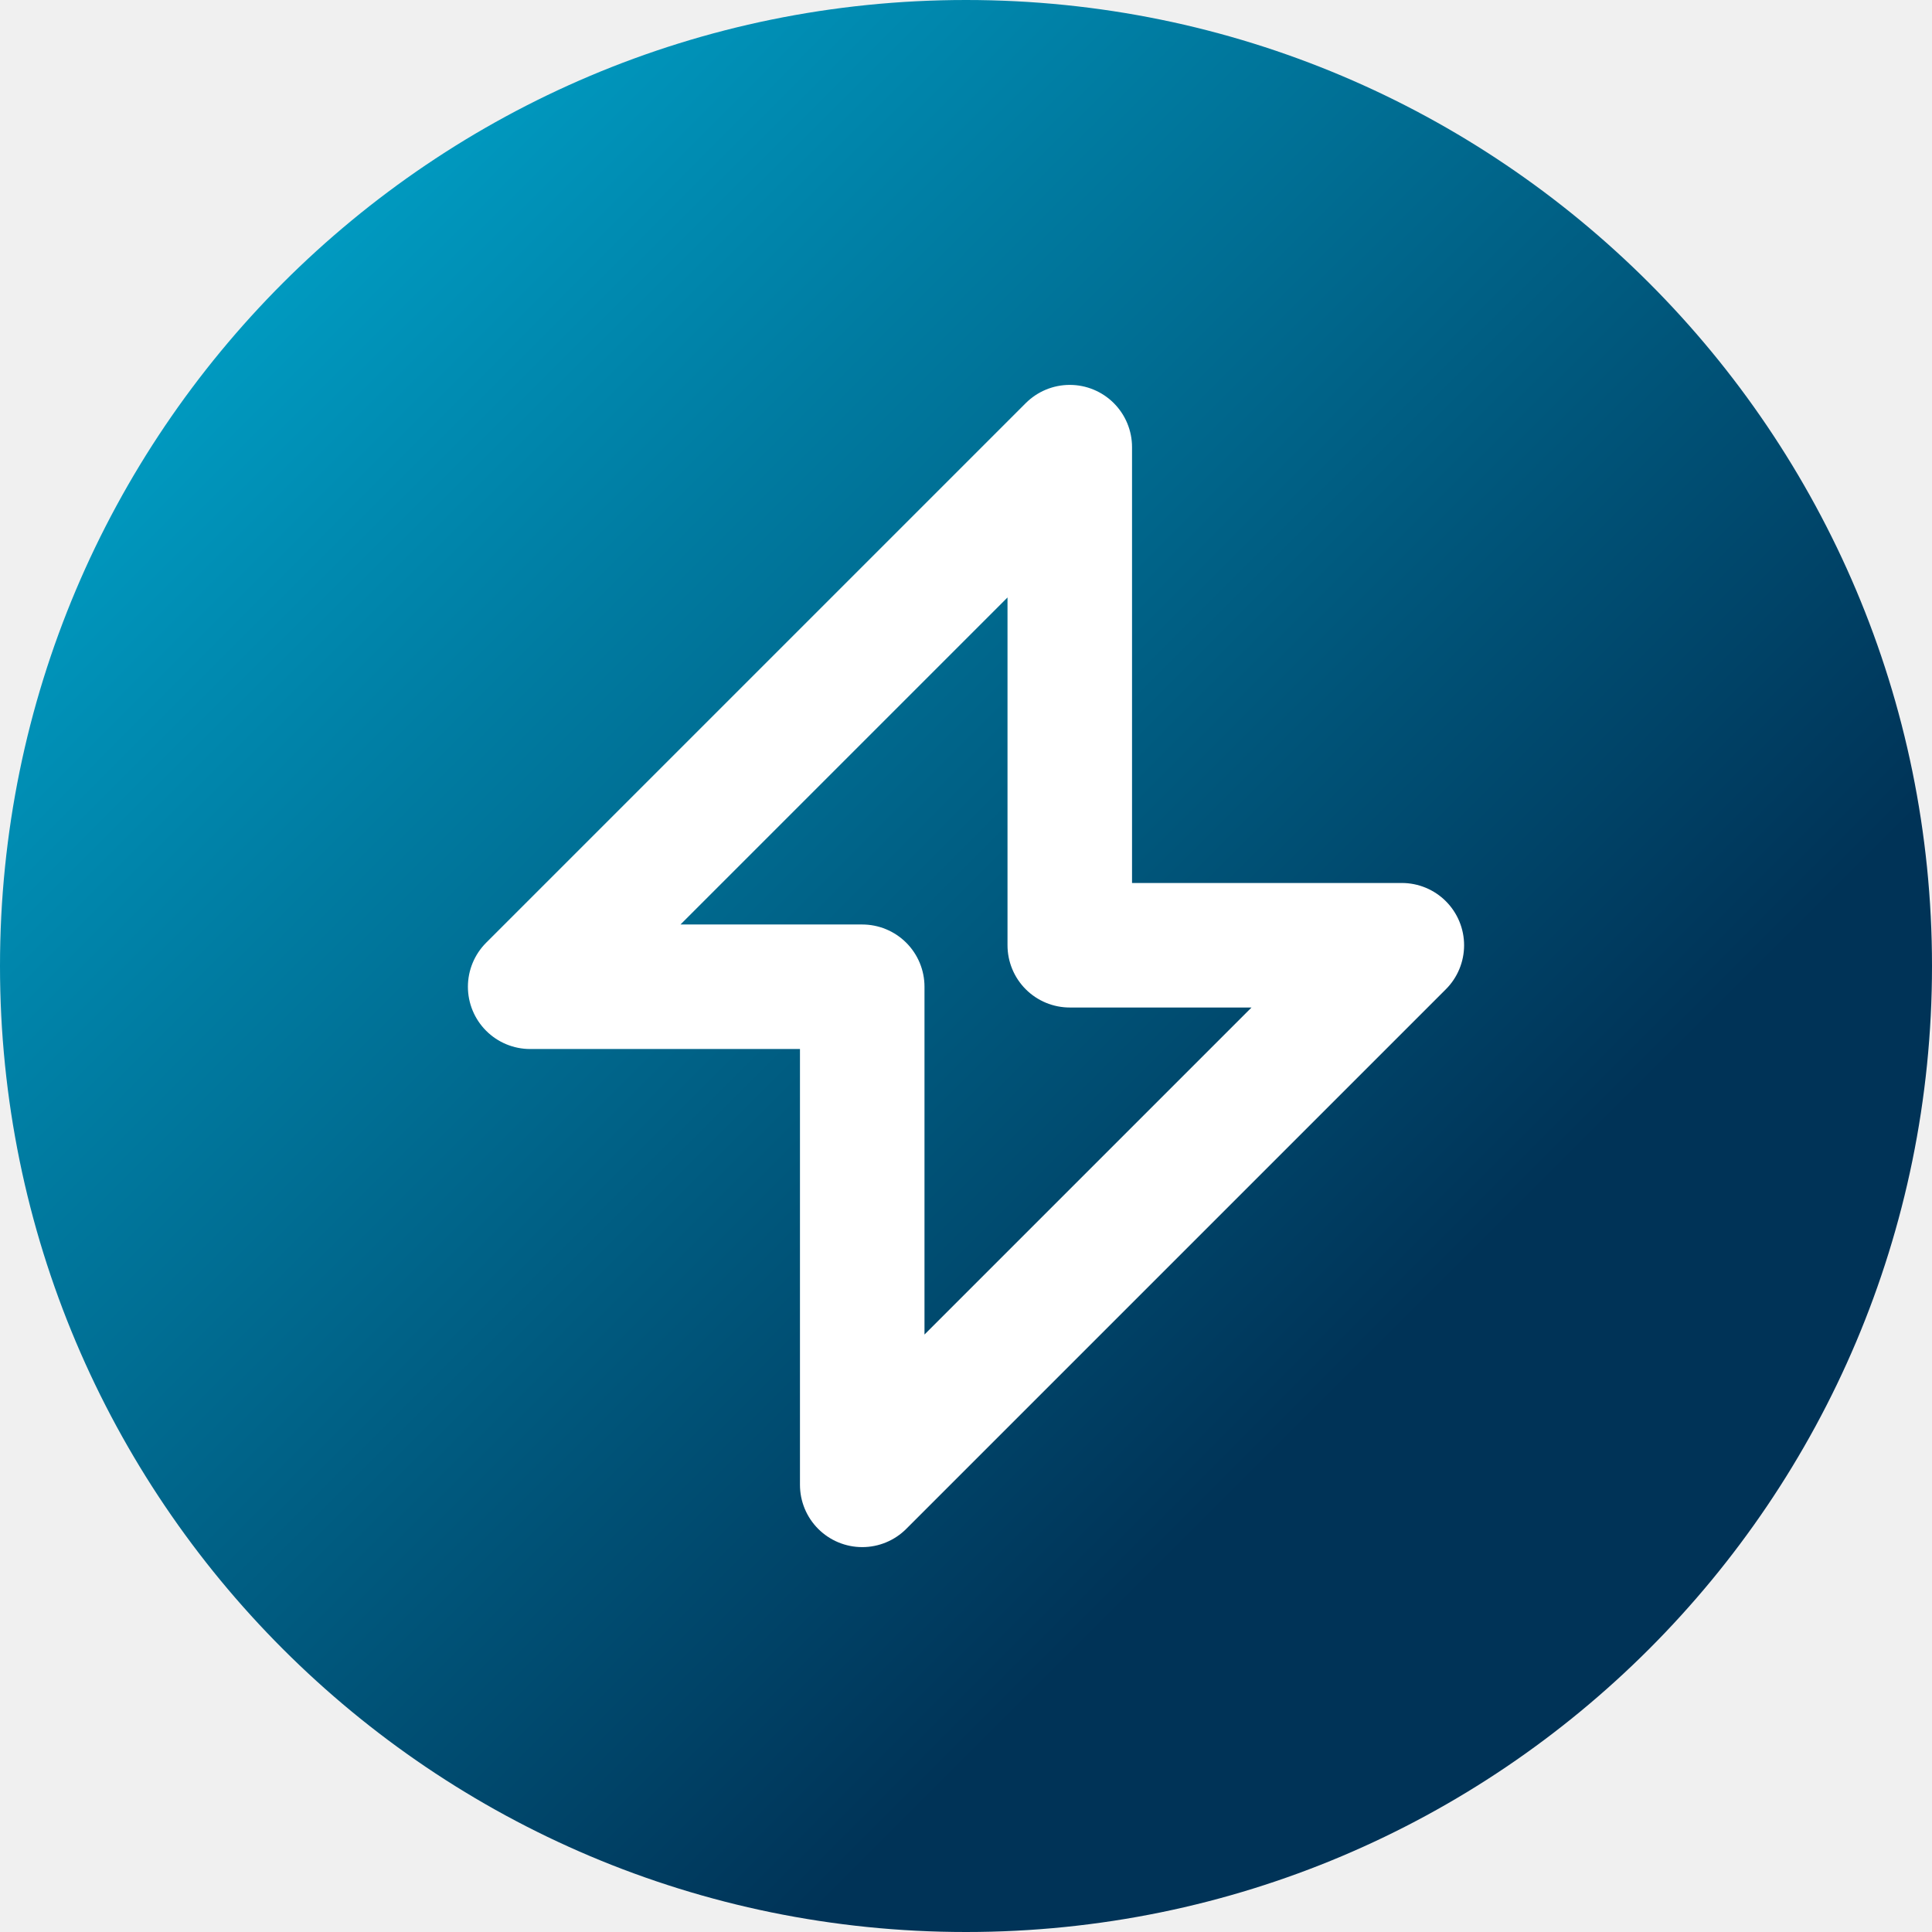
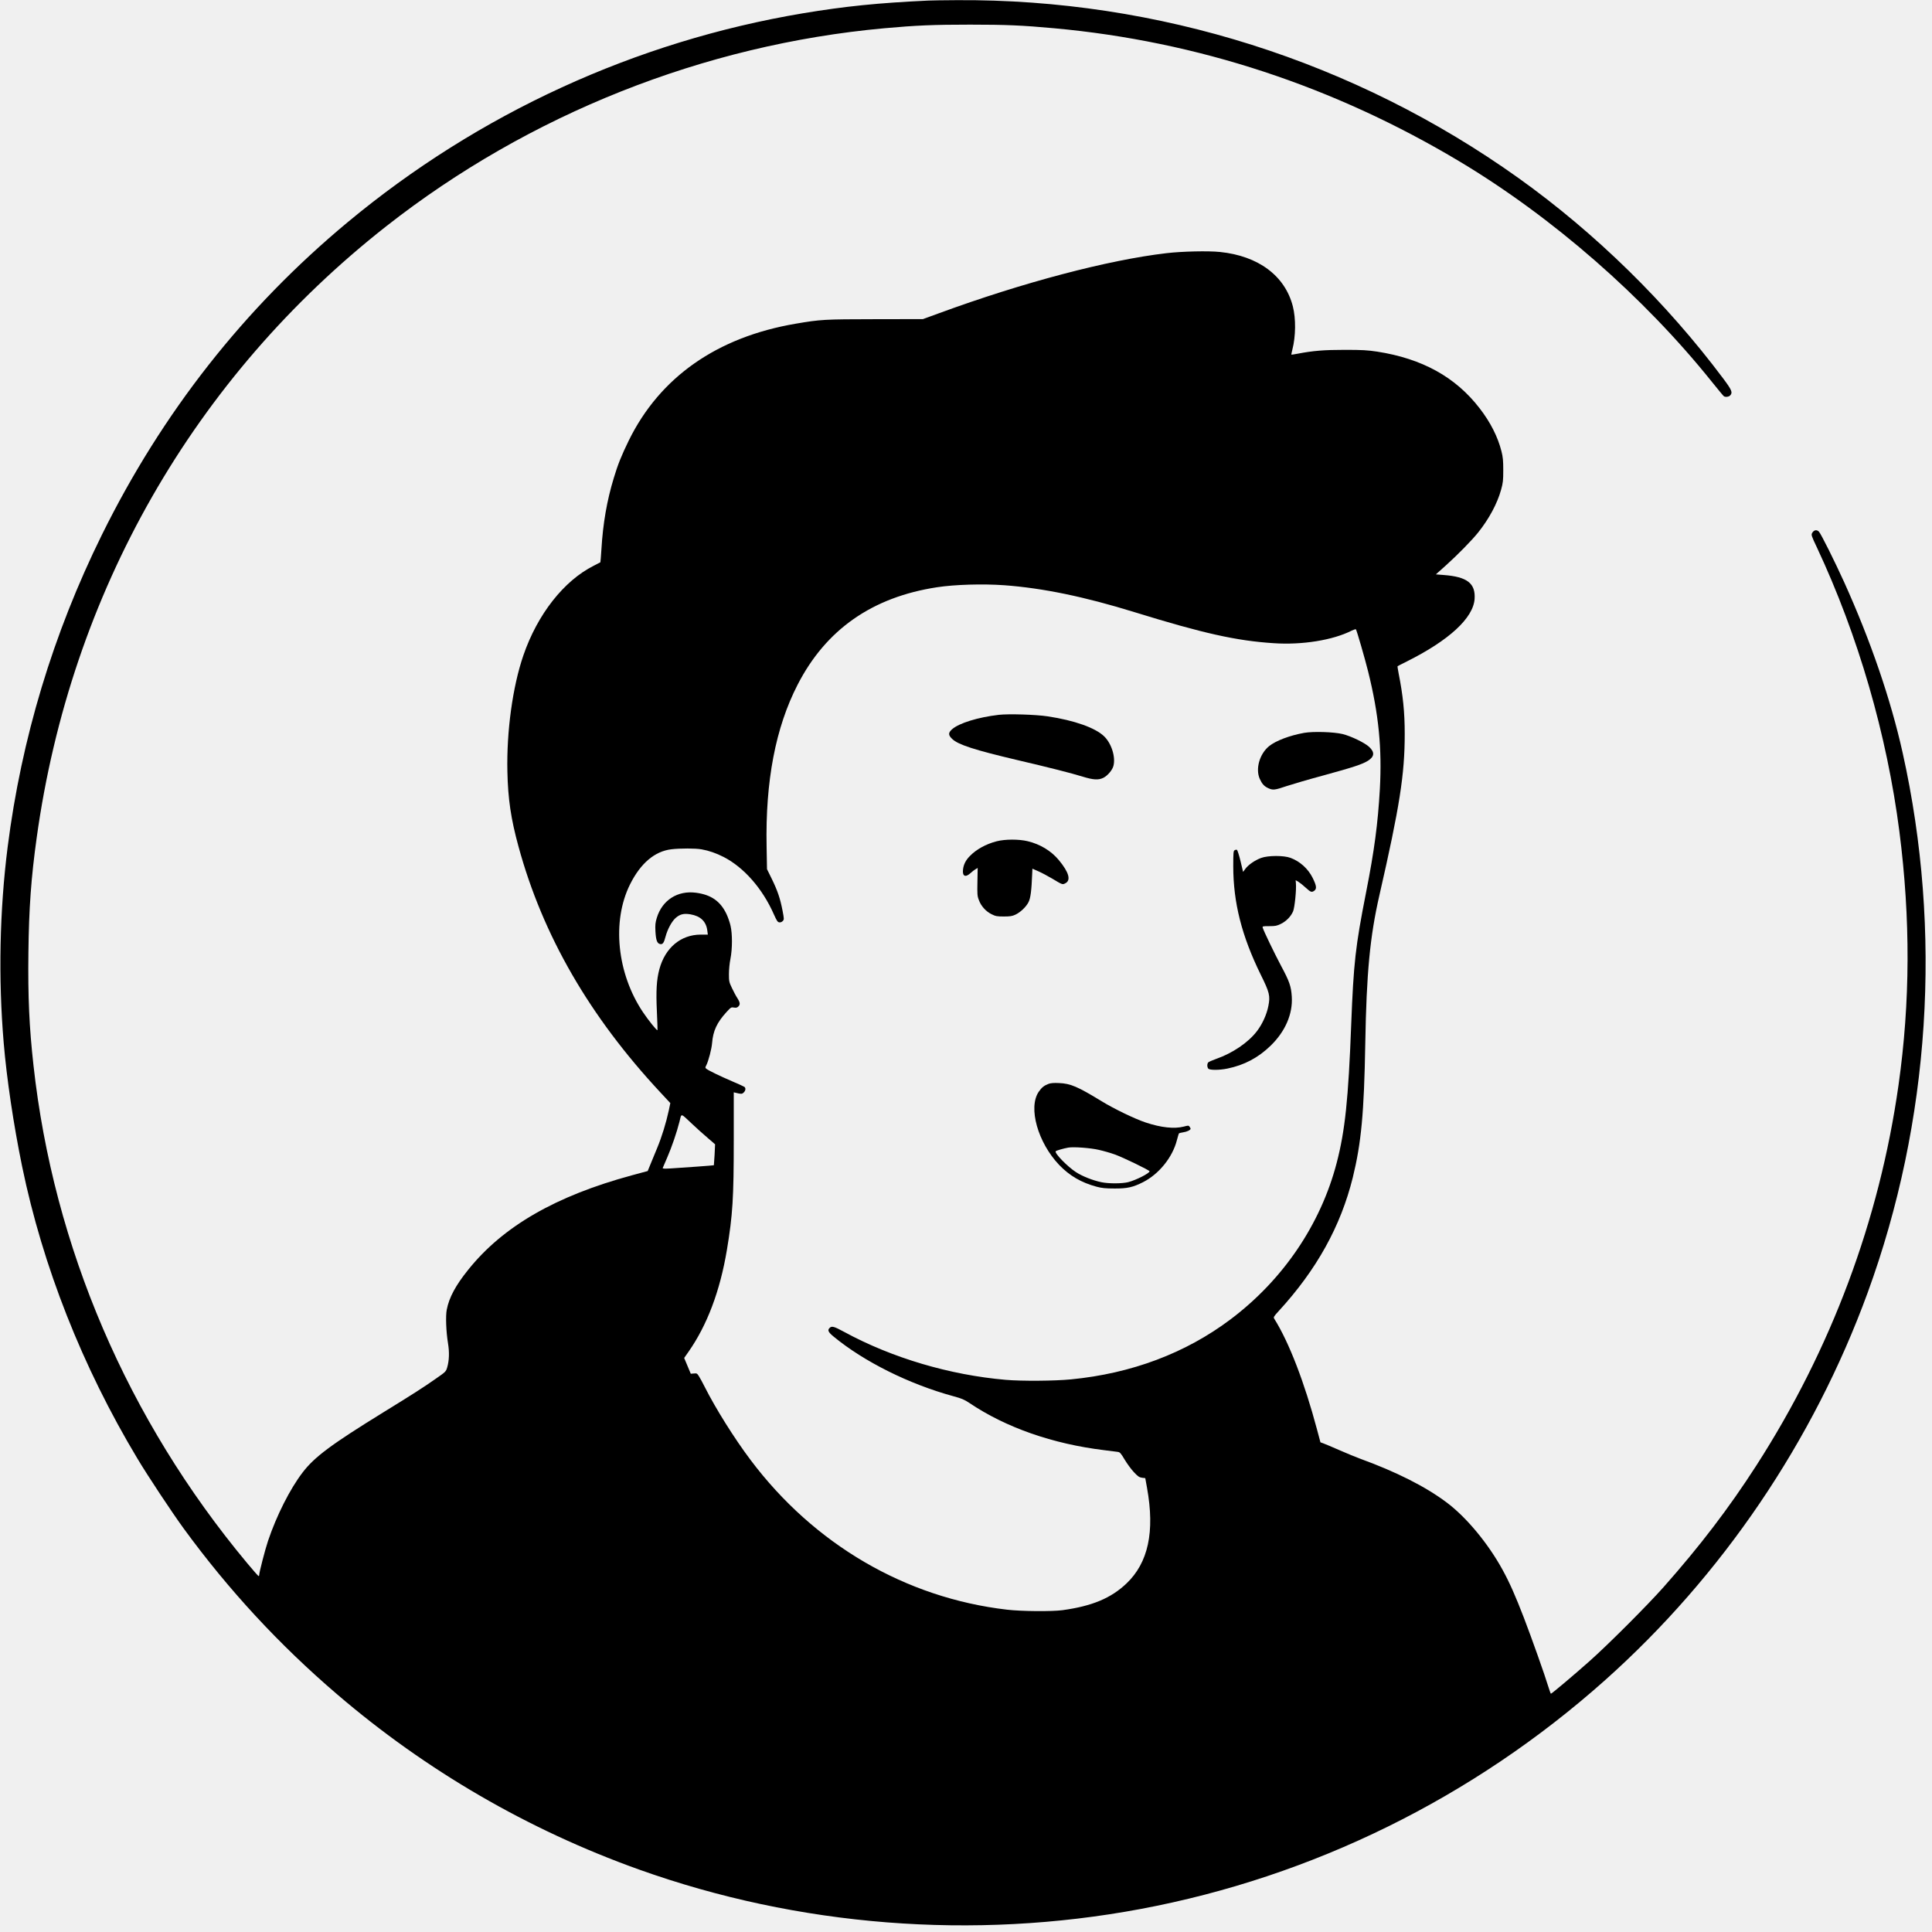
- <svg xmlns="http://www.w3.org/2000/svg" xmlns:xlink="http://www.w3.org/1999/xlink" width="512" height="512" viewBox="0 0 512 512" fill="none" class="">
-   <rect id="r4" width="512" height="512" x="0" y="0" rx="360" fill="url(#r5)" stroke="#FFFFFF" stroke-width="0" stroke-opacity="100%" paint-order="stroke" />
-   <clipPath id="clip">
-     <use xlink:href="#r4" />
-   </clipPath>
-   <defs>
-     <linearGradient id="r5" gradientUnits="userSpaceOnUse" gradientTransform="rotate(45)" style="transform-origin: center center;">
-       <stop stop-color="#00B4DB" />
-       <stop offset="1" stop-color="#003357" />
-     </linearGradient>
-     <radialGradient id="r6" cx="0" cy="0" r="1" gradientUnits="userSpaceOnUse" gradientTransform="translate(256) rotate(90) scale(512)">
-       <stop stop-color="white" />
-       <stop offset="1" stop-color="white" stop-opacity="0" />
-     </radialGradient>
-   </defs>
-   <svg viewBox="0 0 16 16" fill="none" width="352" height="352" x="80" y="80" style="color: rgb(255, 255, 255);" alignment-baseline="middle">
-     <path d="m9.25 1.75-6.5 6.5h4v6l6.5-6.5h-4v-6Z" stroke="currentColor" stroke-width="1.5" stroke-linecap="round" stroke-linejoin="round" />
-   </svg>
+ <svg xmlns="http://www.w3.org/2000/svg" version="1.0" width="2400pt" height="2400pt" viewBox="0 0 2400 2400" preserveAspectRatio="xMidYMid meet">
+   <g transform="translate(0,2400) scale(0.1,-0.1)" fill="#000000" stroke="none">
+     <path d="M11535 23993 c-627 -29 -1038 -71 -1560 -158 -2078 -348 -4029 -1243 -5657 -2596 -1283 -1067 -2302 -2363 -3053 -3884 -606 -1228 -999 -2532 -1170 -3877 -100 -790 -117 -1629 -49 -2433 37 -442 122 -1015 229 -1536 255 -1237 747 -2487 1431 -3626 127 -213 431 -672 577 -872 557 -763 1186 -1443 1902 -2056 1109 -951 2378 -1687 3750 -2178 1982 -709 4157 -880 6235 -491 2136 400 4130 1382 5765 2839 1456 1298 2591 2971 3265 4815 778 2130 931 4486 435 6710 -147 660 -397 1390 -726 2118 -120 264 -289 603 -314 628 -28 28 -62 21 -84 -17 -13 -23 -9 -36 59 -179 513 -1094 870 -2325 1025 -3530 139 -1085 135 -2120 -11 -3150 -238 -1680 -836 -3279 -1766 -4725 -341 -530 -701 -1001 -1152 -1510 -205 -231 -689 -715 -921 -921 -191 -170 -469 -404 -479 -404 -3 0 -17 39 -32 87 -43 143 -207 605 -305 860 -102 265 -178 437 -264 593 -179 327 -450 654 -697 838 -263 197 -625 379 -1073 542 -49 18 -164 65 -255 105 -91 40 -181 78 -201 85 l-36 13 -43 161 c-156 585 -347 1081 -530 1373 -13 20 -9 27 53 95 473 515 772 1055 922 1661 105 429 140 797 155 1667 15 872 58 1326 175 1837 253 1106 315 1503 315 2006 0 269 -21 476 -76 753 -9 46 -15 86 -13 88 2 2 54 29 115 59 524 262 825 539 842 776 13 194 -91 276 -383 298 l-98 8 124 111 c148 133 323 312 401 409 136 170 238 361 285 531 24 86 27 117 27 244 0 117 -4 162 -22 233 -45 179 -137 362 -273 537 -299 387 -712 615 -1271 702 -120 18 -184 22 -403 22 -259 0 -393 -11 -586 -48 -41 -8 -75 -13 -77 -11 -2 1 4 29 12 61 43 167 45 387 6 539 -97 379 -428 626 -905 675 -145 15 -469 8 -665 -15 -726 -85 -1781 -363 -2825 -746 l-200 -73 -595 -1 c-632 -1 -675 -3 -985 -56 -977 -166 -1688 -664 -2075 -1453 -90 -185 -135 -296 -185 -463 -85 -278 -135 -564 -154 -887 -6 -87 -11 -159 -13 -161 -2 -1 -39 -21 -83 -43 -370 -186 -698 -603 -873 -1112 -134 -389 -210 -944 -199 -1445 7 -338 44 -589 138 -931 301 -1104 882 -2110 1766 -3058 l120 -129 -19 -91 c-34 -156 -86 -326 -144 -466 -31 -74 -70 -169 -87 -211 l-31 -76 -196 -53 c-948 -257 -1602 -634 -2035 -1175 -155 -192 -236 -344 -265 -493 -16 -78 -8 -277 15 -417 19 -112 15 -218 -10 -302 -15 -51 -19 -55 -143 -141 -148 -104 -285 -192 -646 -414 -655 -404 -860 -557 -1008 -751 -156 -204 -322 -533 -428 -847 -35 -103 -110 -393 -110 -423 0 -10 -4 -17 -9 -15 -5 2 -70 75 -143 163 -1483 1780 -2403 3923 -2652 6180 -53 477 -70 852 -63 1405 6 543 34 933 103 1425 422 3041 1953 5718 4343 7595 1772 1391 3945 2255 6186 2459 397 36 612 45 1065 45 452 0 651 -9 1045 -45 1779 -162 3477 -721 5040 -1657 1151 -690 2284 -1679 3128 -2732 77 -96 145 -178 151 -182 20 -14 63 -8 79 10 33 36 21 66 -86 209 -707 945 -1589 1809 -2542 2490 -2035 1453 -4479 2227 -6980 2211 -159 -1 -317 -3 -350 -5z m940 -7263 c477 -35 996 -142 1617 -334 851 -263 1265 -356 1731 -386 354 -24 736 38 968 156 27 13 50 20 53 16 12 -19 112 -365 151 -522 132 -530 174 -958 146 -1465 -25 -430 -68 -758 -171 -1280 -133 -675 -155 -875 -185 -1645 -35 -924 -76 -1315 -180 -1715 -199 -765 -668 -1456 -1322 -1947 -557 -418 -1227 -670 -1978 -743 -204 -20 -608 -23 -810 -6 -696 60 -1413 272 -2009 596 -125 68 -154 76 -180 49 -29 -28 -18 -52 50 -108 377 -311 937 -590 1486 -740 104 -28 139 -43 200 -84 452 -305 1035 -509 1678 -587 74 -9 149 -18 166 -21 27 -4 38 -17 85 -96 30 -50 81 -120 114 -155 51 -54 66 -65 101 -70 l41 -5 22 -122 c98 -545 15 -929 -256 -1187 -192 -182 -425 -280 -793 -331 -135 -18 -509 -15 -690 6 -1260 146 -2399 811 -3187 1861 -202 268 -435 641 -569 907 -25 50 -57 109 -71 131 -23 36 -27 39 -63 35 l-39 -3 -41 98 -41 98 54 77 c232 331 392 757 477 1266 72 433 85 646 85 1359 l0 598 24 -6 c69 -17 79 -17 100 4 24 24 27 53 9 69 -7 5 -77 38 -156 71 -149 64 -283 129 -316 153 -17 14 -17 16 -2 45 27 53 66 202 72 277 12 150 60 254 179 384 54 59 59 62 91 56 26 -5 40 -2 54 11 27 25 25 50 -9 104 -17 25 -47 82 -68 126 -36 75 -38 86 -38 175 0 53 8 137 19 190 24 123 25 307 1 410 -9 41 -32 107 -50 145 -76 160 -191 240 -378 265 -230 31 -421 -92 -488 -312 -18 -58 -21 -87 -17 -167 6 -108 20 -149 56 -158 34 -8 49 12 70 93 24 90 75 185 123 229 54 48 102 61 185 47 125 -21 195 -87 210 -199 l7 -53 -89 0 c-247 -1 -441 -163 -513 -430 -35 -130 -43 -270 -31 -523 6 -126 9 -231 7 -234 -8 -7 -111 121 -179 222 -324 482 -390 1131 -161 1590 131 262 306 410 513 435 110 13 300 13 376 -1 90 -16 180 -47 274 -95 252 -130 483 -393 624 -714 36 -80 46 -95 67 -98 15 -2 32 5 43 17 17 19 17 24 -3 129 -29 150 -61 245 -132 391 l-61 124 -5 281 c-16 813 111 1477 385 2010 352 686 927 1088 1732 1211 222 34 568 44 835 25z m-3878 -6691 c50 -48 135 -124 189 -170 l97 -84 -6 -129 c-4 -71 -8 -130 -9 -131 -3 -3 -381 -30 -542 -40 -78 -4 -97 -3 -93 7 3 7 28 65 55 128 57 131 119 313 153 447 27 107 8 110 156 -28z" />
+     <path d="M12406 15120 c-256 -30 -491 -102 -579 -179 -49 -44 -49 -73 2 -121 74 -71 276 -136 801 -260 402 -94 679 -164 820 -208 134 -41 196 -44 257 -14 53 27 110 95 124 146 30 110 -23 280 -115 369 -109 106 -369 198 -699 248 -151 23 -487 33 -611 19z" />
+     <path d="M16200 14896 c-178 -32 -351 -97 -435 -165 -118 -96 -171 -282 -116 -406 28 -62 55 -93 106 -116 58 -27 81 -24 228 26 73 24 281 85 463 134 362 99 478 137 548 181 81 52 85 106 13 173 -56 51 -221 131 -327 158 -109 27 -367 35 -480 15z" />
+     <path d="M12380 13549 c-132 -34 -253 -101 -332 -183 -51 -51 -78 -105 -85 -167 -10 -84 29 -103 92 -46 20 19 49 41 63 49 l27 16 -3 -171 c-3 -155 -2 -178 18 -228 27 -75 87 -141 158 -176 50 -25 68 -28 152 -28 76 0 104 4 142 22 63 29 135 97 165 157 25 50 37 142 45 348 l3 67 75 -33 c41 -18 120 -60 175 -93 122 -73 123 -74 158 -56 74 37 47 136 -81 290 -95 114 -231 196 -385 233 -111 27 -283 26 -387 -1z" />
+     <path d="M15337 13438 c-15 -8 -17 -31 -17 -198 0 -452 105 -866 341 -1347 110 -222 120 -264 95 -390 -20 -104 -74 -223 -140 -310 -108 -143 -306 -277 -511 -348 -44 -16 -86 -34 -94 -41 -17 -15 -18 -59 -1 -79 17 -20 137 -20 238 1 209 43 381 134 535 283 183 177 278 396 264 610 -8 129 -29 189 -132 381 -85 160 -213 426 -229 475 -5 19 -1 20 82 20 76 0 94 4 145 29 67 34 121 89 150 154 20 47 43 271 35 353 l-3 35 34 -20 c18 -11 60 -44 91 -73 63 -58 76 -62 110 -35 29 24 23 63 -25 159 -56 112 -157 203 -273 246 -84 32 -281 31 -367 -1 -77 -29 -157 -84 -194 -134 l-29 -39 -32 135 c-18 74 -38 137 -45 139 -6 3 -19 1 -28 -5z" />
+     <path d="M13026 10536 c-56 -21 -86 -45 -123 -99 -133 -196 -11 -630 255 -909 128 -133 274 -219 465 -270 65 -17 110 -22 222 -22 157 -1 229 15 355 79 198 101 366 309 420 522 11 41 22 78 24 82 3 5 27 11 54 15 45 6 92 28 92 45 0 4 -6 15 -13 25 -12 16 -16 16 -72 1 -117 -30 -281 -13 -473 51 -135 45 -390 168 -547 264 -300 183 -386 220 -530 226 -63 3 -102 0 -129 -10z m624 -820 c58 -13 146 -38 195 -56 99 -34 435 -197 435 -210 0 -25 -168 -110 -265 -135 -75 -19 -242 -20 -332 -1 -110 23 -238 74 -318 126 -108 71 -266 234 -251 258 5 9 95 35 156 46 64 12 279 -4 380 -28z" />
+   </g>
</svg>
